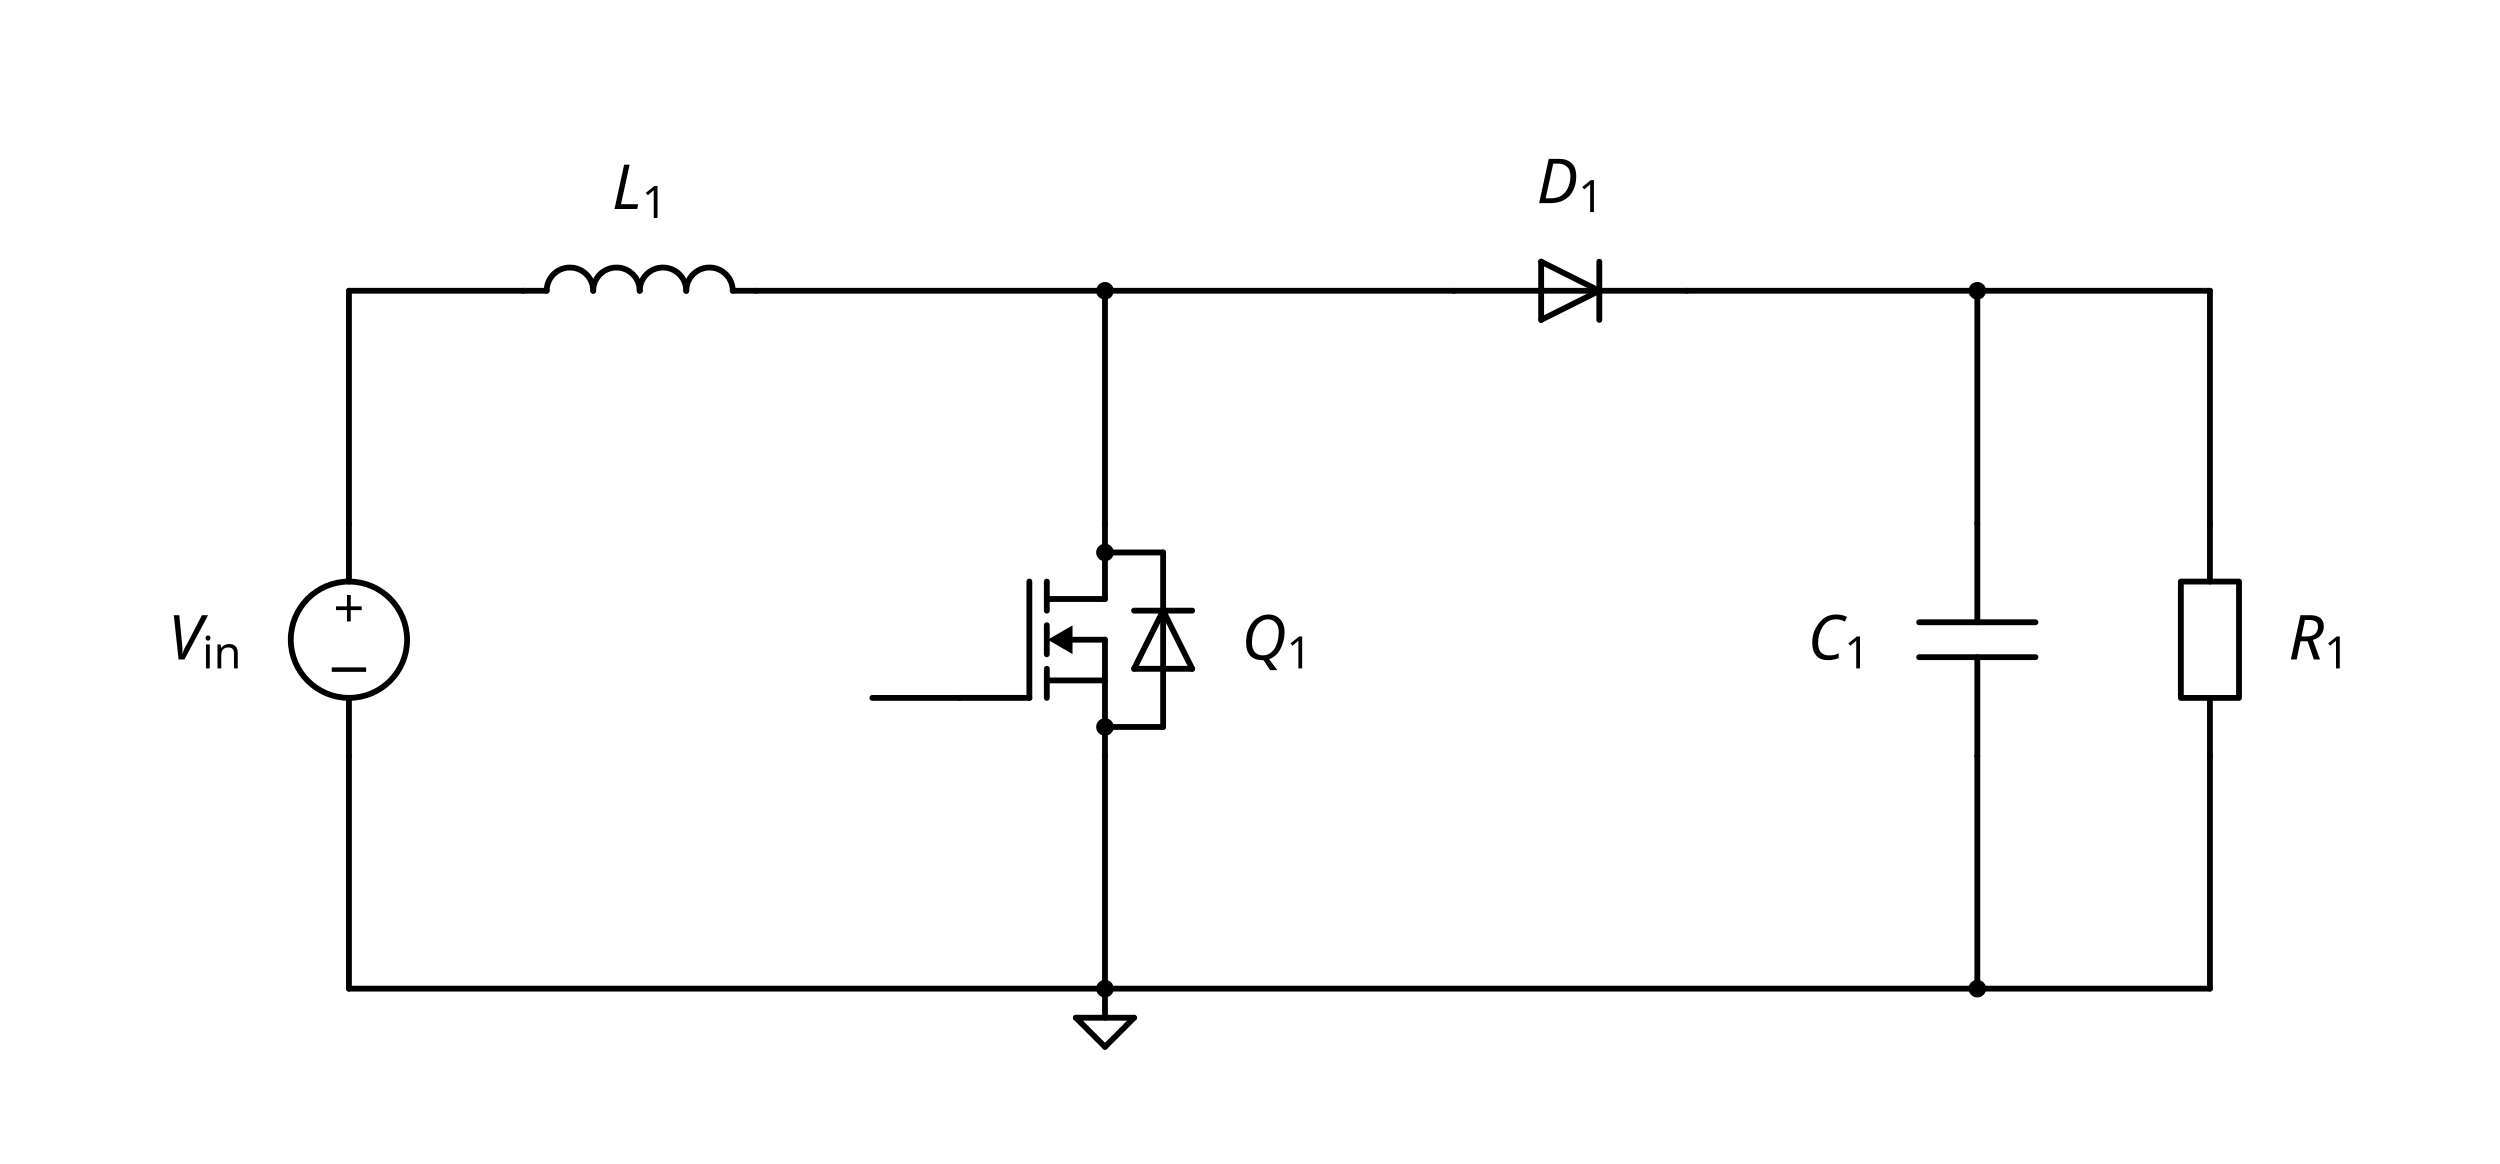
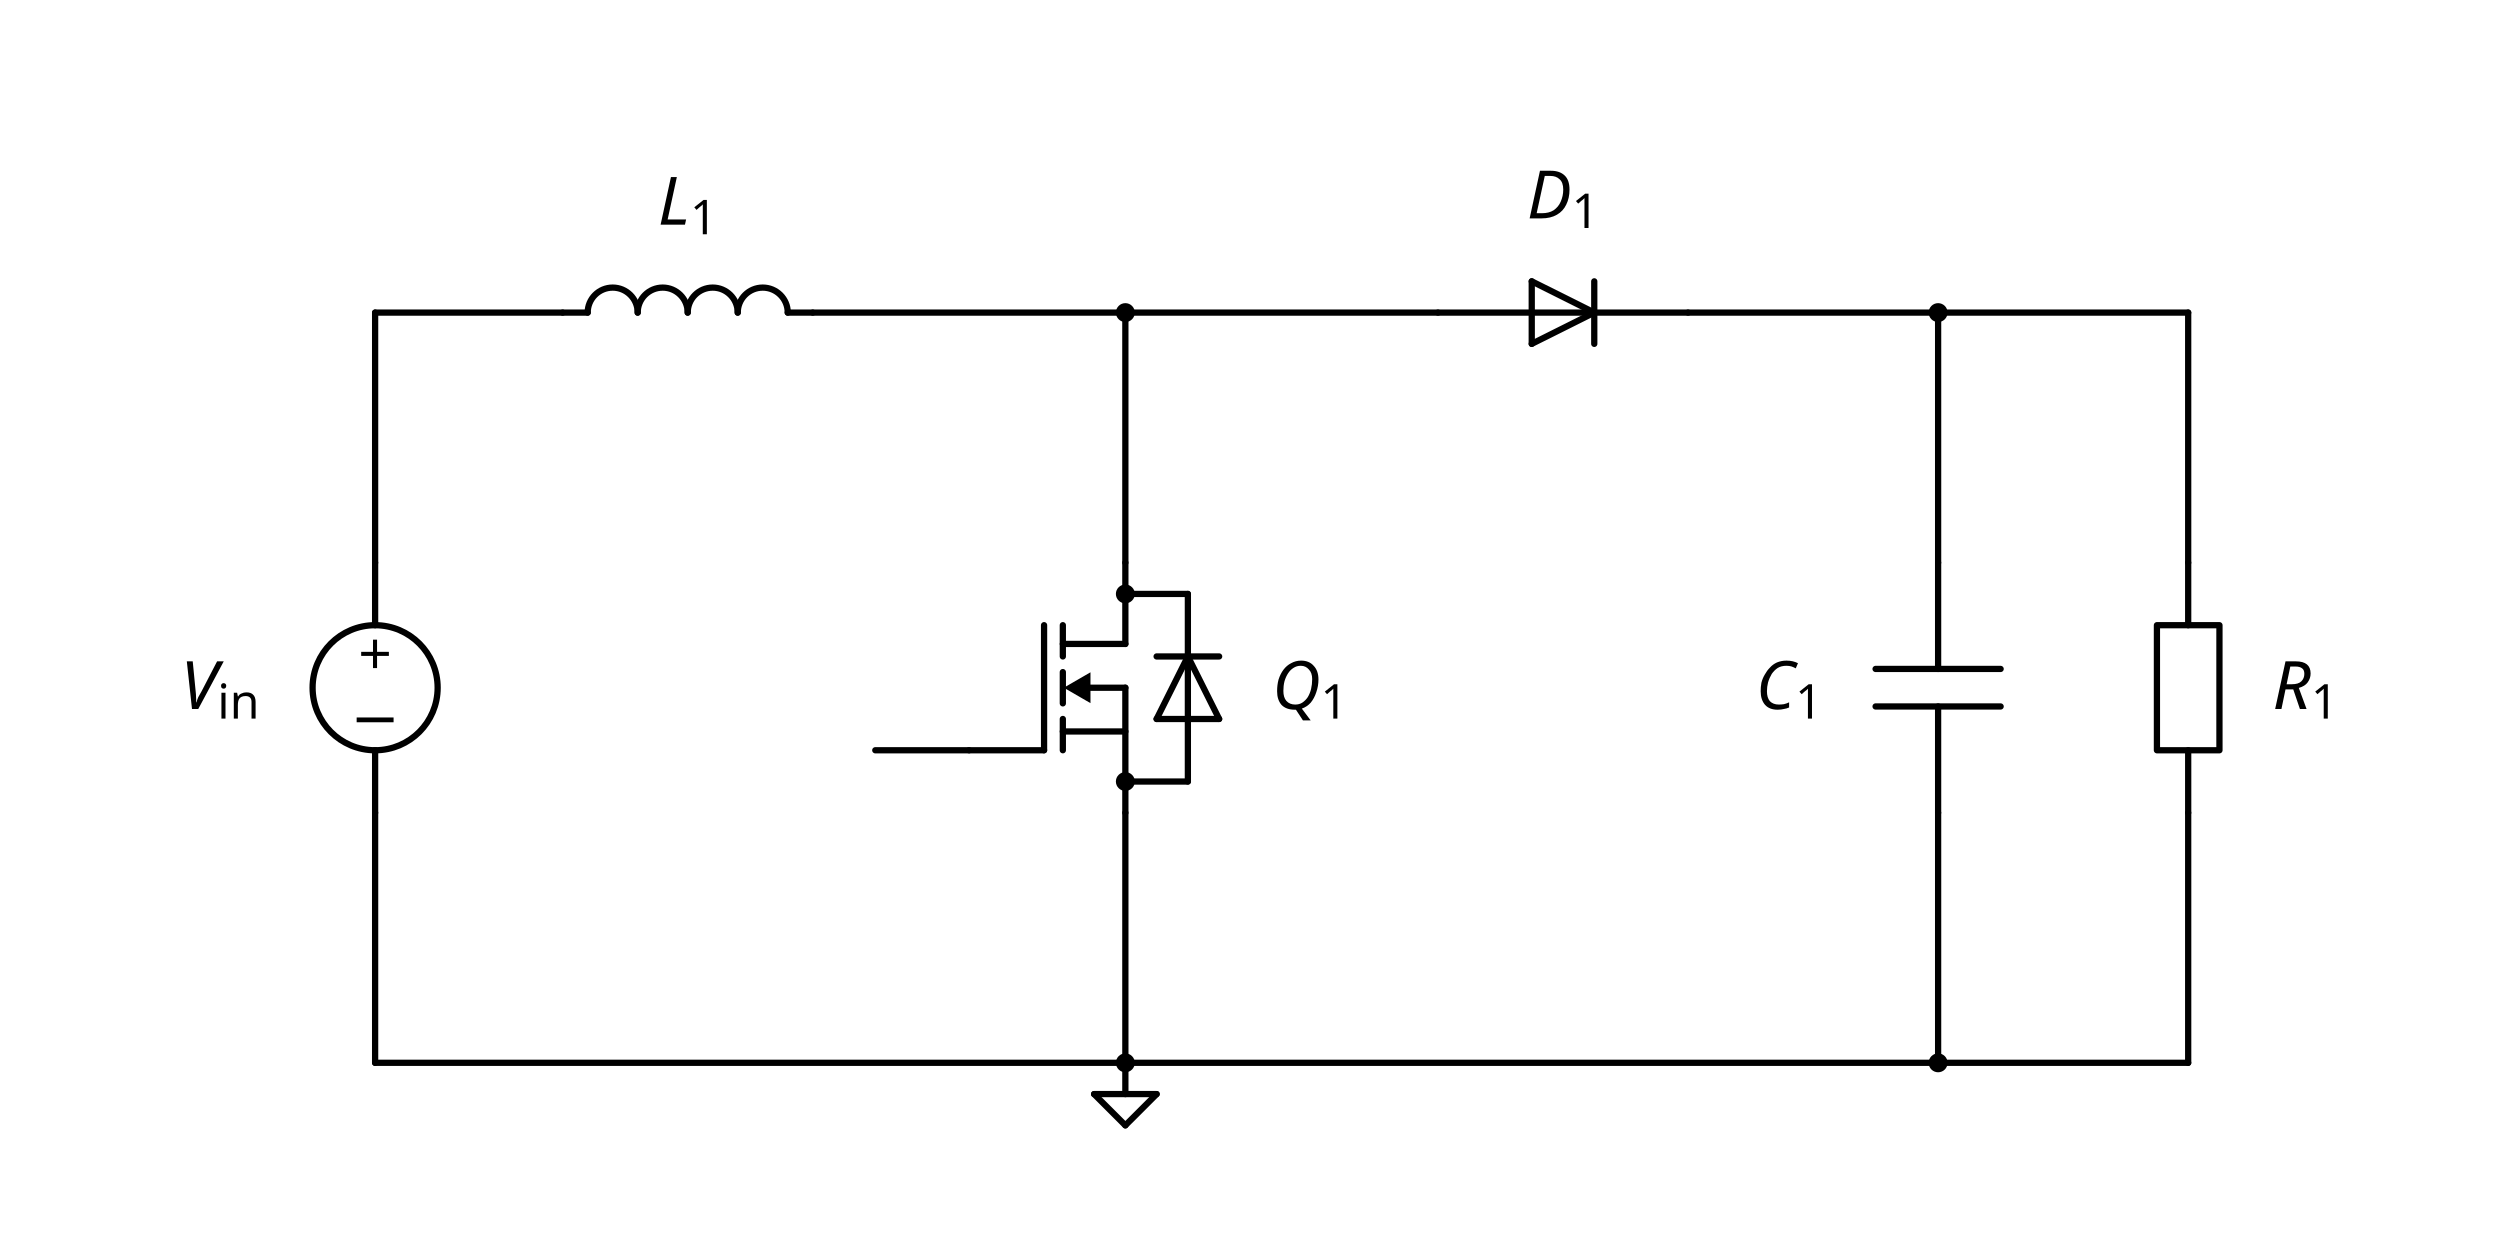
- <svg xmlns="http://www.w3.org/2000/svg" xmlns:xlink="http://www.w3.org/1999/xlink" width="113.738mm" height="52.917mm" viewBox="0 0 113.738 52.917" version="1.1">
+ <svg xmlns="http://www.w3.org/2000/svg" xmlns:xlink="http://www.w3.org/1999/xlink" width="105.8mm" height="52.917mm" viewBox="0 0 105.8 52.917" version="1.1">
  <defs>
    <marker style="overflow:visible" id="TriangleInM-68-36-8" refX="0" refY="0" orient="auto">
      <path transform="scale(-0.4)" style="fill:context-stroke;fill-rule:evenodd;stroke:context-stroke;stroke-width:1pt" d="M 5.77,0 -2.88,5 V -5 Z" id="path5871-92-75-3" />
    </marker>
    <g id="sym-vsource" transform="translate(-60.854,-78.7185)">
      <path style="fill:none;stroke:#000000;stroke-width:0.265px;stroke-linecap:round;stroke-linejoin:miter;stroke-opacity:1" d="m 60.854,81.365 v 2.646" id="path6382-6" />
      <circle style="opacity:1;fill:none;fill-opacity:1;stroke:#000000;stroke-width:0.265;stroke-linecap:round;stroke-linejoin:round;stroke-miterlimit:4;stroke-dasharray:none;stroke-dashoffset:0;stroke-opacity:1;paint-order:normal" id="path6384-7" cx="60.854" cy="78.719" r="2.646" />
      <path style="fill:none;stroke:#000000;stroke-width:0.265px;stroke-linecap:round;stroke-linejoin:miter;stroke-opacity:1" d="m 60.854,73.427 v 2.646" id="path6382-6-5" />
    </g>
    <g id="sym-ind" transform="translate(-76.729,-58.875)">
      <path style="opacity:1;fill:none;fill-opacity:1;stroke:#000000;stroke-width:0.265;stroke-linecap:round;stroke-linejoin:round;stroke-miterlimit:4;stroke-dasharray:none;stroke-dashoffset:0;stroke-opacity:1;paint-order:normal" id="path6410" d="m 76.729,60.992 a 1.058,1.058 0 0 1 1.058,1.058 1.058,1.058 0 0 1 -1.058,1.058" />
      <path style="opacity:1;fill:none;fill-opacity:1;stroke:#000000;stroke-width:0.265;stroke-linecap:round;stroke-linejoin:round;stroke-miterlimit:4;stroke-dasharray:none;stroke-dashoffset:0;stroke-opacity:1;paint-order:normal" id="path6410-6" d="m 76.729,58.875 a 1.058,1.058 0 0 1 1.058,1.058 1.058,1.058 0 0 1 -1.058,1.058" />
      <path style="opacity:1;fill:none;fill-opacity:1;stroke:#000000;stroke-width:0.265;stroke-linecap:round;stroke-linejoin:round;stroke-miterlimit:4;stroke-dasharray:none;stroke-dashoffset:0;stroke-opacity:1;paint-order:normal" id="path6410-2" d="m 76.729,56.758 a 1.058,1.058 0 0 1 1.058,1.058 1.058,1.058 0 0 1 -1.058,1.058" />
      <path style="opacity:1;fill:none;fill-opacity:1;stroke:#000000;stroke-width:0.265;stroke-linecap:round;stroke-linejoin:round;stroke-miterlimit:4;stroke-dasharray:none;stroke-dashoffset:0;stroke-opacity:1;paint-order:normal" id="path6410-61" d="m 76.729,54.642 a 1.058,1.058 0 0 1 1.058,1.058 1.058,1.058 0 0 1 -1.058,1.058" />
      <path style="fill:none;stroke:#000000;stroke-width:0.265px;stroke-linecap:round;stroke-linejoin:miter;stroke-opacity:1" d="M 76.729,64.167 V 63.108" id="path6448" />
      <path style="fill:none;stroke:#000000;stroke-width:0.265px;stroke-linecap:round;stroke-linejoin:miter;stroke-opacity:1" d="m 76.729,53.583 v 1.058" id="path6450" />
    </g>
    <g id="sym-nmos" transform="translate(-33.073,-15.875)">
      <path style="fill:none;stroke:#000000;stroke-width:0.265px;stroke-linecap:round;stroke-linejoin:miter;stroke-opacity:1" d="m 35.719,14.552 1.323,2.646" id="path5654-7-3-5" />
      <path style="fill:none;stroke:#000000;stroke-width:0.265px;stroke-linecap:round;stroke-linejoin:miter;stroke-opacity:1" d="m 34.396,17.198 1.323,-2.646" id="path5657-5-0-6" />
      <path style="fill:none;stroke:#000000;stroke-width:0.265px;stroke-linecap:round;stroke-linejoin:miter;stroke-opacity:1" d="M 37.042,17.198 H 34.396" id="path5659-35-7-29" />
      <path style="fill:none;stroke:#000000;stroke-width:0.265px;stroke-linecap:round;stroke-linejoin:miter;stroke-opacity:1" d="m 34.396,14.552 h 2.646" id="path5661-6-8-1" />
      <path style="fill:none;stroke:#000000;stroke-width:0.265px;stroke-linecap:round;stroke-linejoin:miter;stroke-opacity:1" d="m 33.073,19.844 h 2.646" id="path6285-6-2" />
      <path style="fill:none;stroke:#000000;stroke-width:0.265px;stroke-linecap:round;stroke-linejoin:miter;stroke-opacity:1" d="M 35.719,11.906 H 33.073" id="path6287-8-7" />
      <path style="fill:none;stroke:#000000;stroke-width:0.265px;stroke-linecap:round;stroke-linejoin:miter;stroke-opacity:1" d="m 33.073,10.583 v 3.44" id="path6289-8-0-4" />
      <path style="fill:none;stroke:#000000;stroke-width:0.265px;stroke-linecap:round;stroke-linejoin:miter;stroke-opacity:1" d="m 33.073,21.167 v -5.292" id="path6291-4-9-8" />
      <path style="fill:none;stroke:#000000;stroke-width:0.265;stroke-linecap:round;stroke-linejoin:miter;stroke-miterlimit:4;stroke-dasharray:none;stroke-opacity:1" d="m 35.719,19.844 -1e-6,-7.937" id="path6308-0-3" />
      <path style="fill:none;stroke:#000000;stroke-width:0.265px;stroke-linecap:round;stroke-linejoin:miter;stroke-opacity:1" d="m 30.427,17.198 v 1.323" id="path11092-6-1" />
      <path style="fill:none;stroke:#000000;stroke-width:0.265px;stroke-linecap:round;stroke-linejoin:miter;stroke-opacity:1" d="m 29.633,18.521 v -5.292" id="path11094-0-2" />
      <path style="fill:none;stroke:#000000;stroke-width:0.265px;stroke-linecap:round;stroke-linejoin:miter;stroke-opacity:1" d="m 26.458,18.521 3.175,2e-5" id="path11096-62-8" />
      <path style="fill:none;stroke:#000000;stroke-width:0.265px;stroke-linecap:round;stroke-linejoin:miter;stroke-opacity:1" d="m 30.427,17.727 h 2.646" id="path11100-61-9" />
      <path style="fill:none;stroke:#000000;stroke-width:0.265px;stroke-linecap:round;stroke-linejoin:miter;stroke-opacity:1" d="m 30.427,14.023 h 2.646" id="path11102-8-3" />
      <path style="fill:none;stroke:#000000;stroke-width:0.265;stroke-linecap:round;stroke-linejoin:round;stroke-miterlimit:4;stroke-dasharray:none;stroke-opacity:1;marker-start:url(#TriangleInM-68-36-8)" d="m 31.221,15.875 h 1.852" id="path5718-7-5-66-7-68" />
      <path style="fill:none;stroke:#000000;stroke-width:0.265px;stroke-linecap:round;stroke-linejoin:miter;stroke-opacity:1" d="m 30.427,15.214 v 1.323" id="path11092-6-9-0" />
      <path style="fill:none;stroke:#000000;stroke-width:0.265px;stroke-linecap:round;stroke-linejoin:miter;stroke-opacity:1" d="m 30.427,13.229 v 1.323" id="path11092-6-2-2" />
      <ellipse ry="0.399" rx="0.401" cy="19.844" cx="33.073" id="path5953-3-67-3" style="opacity:1;fill:#000000;fill-opacity:1;stroke:none;stroke-width:0.256;stroke-linecap:round;stroke-linejoin:round;stroke-miterlimit:4;stroke-dasharray:none;stroke-dashoffset:0;stroke-opacity:1;paint-order:normal" />
      <ellipse ry="0.399" rx="0.401" cy="11.906" cx="33.073" id="path5953-3-67-56" style="opacity:1;fill:#000000;fill-opacity:1;stroke:none;stroke-width:0.256;stroke-linecap:round;stroke-linejoin:round;stroke-miterlimit:4;stroke-dasharray:none;stroke-dashoffset:0;stroke-opacity:1;paint-order:normal" />
    </g>
    <g id="sym-gnd" transform="translate(-31.884,-96.578)">
      <path style="fill:none;stroke:#000000;stroke-width:0.265;stroke-linecap:round;stroke-linejoin:round;stroke-miterlimit:4;stroke-dasharray:none;stroke-opacity:1" d="m 31.884,97.901 v -1.323" id="path6312" />
      <path style="fill:none;stroke:#000000;stroke-width:0.265px;stroke-linecap:round;stroke-linejoin:miter;stroke-opacity:1" d="m 30.561,97.901 h 2.646" id="path6314" />
      <path style="fill:none;stroke:#000000;stroke-width:0.265px;stroke-linecap:round;stroke-linejoin:miter;stroke-opacity:1" d="m 31.884,99.224 1.323,-1.323" id="path6316" />
      <path style="fill:none;stroke:#000000;stroke-width:0.265px;stroke-linecap:round;stroke-linejoin:miter;stroke-opacity:1" d="m 30.561,97.901 1.323,1.323" id="path6318" />
    </g>
    <g id="sym-diode" transform="translate(-80.698,-70.7815)">
      <path style="fill:none;stroke:#000000;stroke-width:0.265px;stroke-linecap:round;stroke-linejoin:miter;stroke-opacity:1" d="m 80.698,69.458 1.323,2.646" id="path5654" />
      <path style="fill:none;stroke:#000000;stroke-width:0.265px;stroke-linecap:round;stroke-linejoin:miter;stroke-opacity:1" d="M 79.375,72.104 80.698,69.458" id="path5657" />
      <path style="fill:none;stroke:#000000;stroke-width:0.265px;stroke-linecap:round;stroke-linejoin:miter;stroke-opacity:1" d="M 82.021,72.104 H 79.375" id="path5659" />
      <path style="fill:none;stroke:#000000;stroke-width:0.265px;stroke-linecap:round;stroke-linejoin:miter;stroke-opacity:1" d="m 79.375,69.458 h 2.646" id="path5661" />
      <path style="fill:none;stroke:#000000;stroke-width:0.265px;stroke-linecap:round;stroke-linejoin:miter;stroke-opacity:1" d="M 80.698,65.49 V 76.073" id="path13412" />
    </g>
    <g id="sym-cap" transform="translate(-30.427,18.5205)">
      <path style="fill:none;stroke:#000000;stroke-width:0.265px;stroke-linecap:round;stroke-linejoin:miter;stroke-opacity:1" d="m 30.427,-23.812 v 4.498" id="path5835" />
      <path style="fill:none;stroke:#000000;stroke-width:0.265px;stroke-linecap:round;stroke-linejoin:miter;stroke-opacity:1" d="m 30.427,-17.727 v 4.498" id="path5839" />
      <path style="fill:none;stroke:#000000;stroke-width:0.265px;stroke-linecap:round;stroke-linejoin:miter;stroke-opacity:1" d="m 27.781,-19.315 h 5.292" id="path5841" />
      <path style="fill:none;stroke:#000000;stroke-width:0.265px;stroke-linecap:round;stroke-linejoin:miter;stroke-opacity:1" d="m 27.781,-17.727 h 5.292" id="path5843" />
    </g>
    <g id="sym-res" transform="translate(-30.427,95.9065)">
      <path style="fill:none;stroke:#000000;stroke-width:0.265px;stroke-linecap:round;stroke-linejoin:miter;stroke-opacity:1" d="M 30.427,-90.615 V -93.26" id="path19526" />
      <path style="fill:none;stroke:#000000;stroke-width:0.265px;stroke-linecap:round;stroke-linejoin:miter;stroke-opacity:1" d="m 30.427,-98.552 v -2.646" id="path19528" />
      <path style="fill:none;stroke:#000000;stroke-width:0.265px;stroke-linecap:round;stroke-linejoin:round;stroke-opacity:1" d="m 29.104,-95.906 v -2.646 h 2.646 v 5.292 h -2.646 v -2.646" id="path19530" />
    </g>
  </defs>
  <g id="schematic">
    <use xlink:href="#sym-vsource" transform="translate(15.875,29.10417)" />
    <text x="15.875" y="28.554" text-anchor="middle" style="font-style:normal;font-weight:normal;font-size:2.5px;font-family:sans-serif;fill:#000000;stroke:none">
      <tspan x="15.875" y="28.554">+</tspan>
    </text>
    <text x="15.875" y="31.254" text-anchor="middle" style="font-style:normal;font-weight:normal;font-size:2.5px;font-family:sans-serif;fill:#000000;stroke:none">
      <tspan x="15.875" y="31.254">−</tspan>
    </text>
    <use xlink:href="#sym-ind" transform="translate(29.10417,13.22917) rotate(-90)" />
-     <use xlink:href="#sym-nmos" transform="translate(50.27083,29.10417)" />
-     <use xlink:href="#sym-gnd" transform="translate(50.27083,44.97917)" />
-     <use xlink:href="#sym-diode" transform="translate(71.4375,13.22917) rotate(90)" />
-     <use xlink:href="#sym-cap" transform="translate(89.95833,29.10417)" />
-     <use xlink:href="#sym-res" transform="translate(100.5417,29.10417)" />
+     <use xlink:href="#sym-nmos" transform="translate(47.625,29.10417)" />
+     <use xlink:href="#sym-gnd" transform="translate(47.625,44.97917)" />
+     <use xlink:href="#sym-diode" transform="translate(66.14583,13.22917) rotate(90)" />
+     <use xlink:href="#sym-cap" transform="translate(82.02083,29.10417)" />
+     <use xlink:href="#sym-res" transform="translate(92.60417,29.10417)" />
+     <path d="M 47.625,13.229 L 47.625,23.812" style="fill:none;stroke:#000000;stroke-width:0.265;stroke-linecap:round;stroke-linejoin:miter" />
+     <path d="M 34.396,13.229 L 47.625,13.229" style="fill:none;stroke:#000000;stroke-width:0.265;stroke-linecap:round;stroke-linejoin:miter" />
+     <path d="M 60.854,13.229 L 47.625,13.229" style="fill:none;stroke:#000000;stroke-width:0.265;stroke-linecap:round;stroke-linejoin:miter" />
+     <circle cx="47.625" cy="13.229" r="0.4" style="fill:#000000;stroke:none" />
    <path d="M 15.875,13.229 L 23.812,13.229" style="fill:none;stroke:#000000;stroke-width:0.265;stroke-linecap:round;stroke-linejoin:miter" />
    <path d="M 15.875,23.812 L 15.875,13.229" style="fill:none;stroke:#000000;stroke-width:0.265;stroke-linecap:round;stroke-linejoin:miter" />
-     <path d="M 50.271,13.229 L 50.271,23.812" style="fill:none;stroke:#000000;stroke-width:0.265;stroke-linecap:round;stroke-linejoin:miter" />
-     <path d="M 34.396,13.229 L 50.271,13.229" style="fill:none;stroke:#000000;stroke-width:0.265;stroke-linecap:round;stroke-linejoin:miter" />
-     <path d="M 66.146,13.229 L 50.271,13.229" style="fill:none;stroke:#000000;stroke-width:0.265;stroke-linecap:round;stroke-linejoin:miter" />
-     <circle cx="50.271" cy="13.229" r="0.4" style="fill:#000000;stroke:none" />
-     <path d="M 76.729,13.229 L 100.542,13.229" style="fill:none;stroke:#000000;stroke-width:0.265;stroke-linecap:round;stroke-linejoin:miter" />
-     <path d="M 89.958,23.812 L 89.958,13.229" style="fill:none;stroke:#000000;stroke-width:0.265;stroke-linecap:round;stroke-linejoin:miter" />
-     <path d="M 100.542,23.812 L 100.542,13.229" style="fill:none;stroke:#000000;stroke-width:0.265;stroke-linecap:round;stroke-linejoin:miter" />
-     <circle cx="89.958" cy="13.229" r="0.4" style="fill:#000000;stroke:none" />
-     <path d="M 15.875,44.979 L 100.542,44.979" style="fill:none;stroke:#000000;stroke-width:0.265;stroke-linecap:round;stroke-linejoin:miter" />
+     <path d="M 71.438,13.229 L 92.604,13.229" style="fill:none;stroke:#000000;stroke-width:0.265;stroke-linecap:round;stroke-linejoin:miter" />
+     <path d="M 82.021,23.812 L 82.021,13.229" style="fill:none;stroke:#000000;stroke-width:0.265;stroke-linecap:round;stroke-linejoin:miter" />
+     <path d="M 92.604,23.812 L 92.604,13.229" style="fill:none;stroke:#000000;stroke-width:0.265;stroke-linecap:round;stroke-linejoin:miter" />
+     <circle cx="82.021" cy="13.229" r="0.4" style="fill:#000000;stroke:none" />
+     <path d="M 15.875,44.979 L 92.604,44.979" style="fill:none;stroke:#000000;stroke-width:0.265;stroke-linecap:round;stroke-linejoin:miter" />
    <path d="M 15.875,34.396 L 15.875,44.979" style="fill:none;stroke:#000000;stroke-width:0.265;stroke-linecap:round;stroke-linejoin:miter" />
-     <path d="M 50.271,34.396 L 50.271,44.979" style="fill:none;stroke:#000000;stroke-width:0.265;stroke-linecap:round;stroke-linejoin:miter" />
-     <path d="M 89.958,34.396 L 89.958,44.979" style="fill:none;stroke:#000000;stroke-width:0.265;stroke-linecap:round;stroke-linejoin:miter" />
-     <path d="M 100.542,34.396 L 100.542,44.979" style="fill:none;stroke:#000000;stroke-width:0.265;stroke-linecap:round;stroke-linejoin:miter" />
-     <circle cx="50.271" cy="44.979" r="0.4" style="fill:#000000;stroke:none" />
-     <circle cx="89.958" cy="44.979" r="0.4" style="fill:#000000;stroke:none" />
-     <path d="M 43.656,31.751 L 39.688,31.751" style="fill:none;stroke:#000000;stroke-width:0.265;stroke-linecap:round;stroke-linejoin:miter" />
+     <path d="M 47.625,34.396 L 47.625,44.979" style="fill:none;stroke:#000000;stroke-width:0.265;stroke-linecap:round;stroke-linejoin:miter" />
+     <path d="M 82.021,34.396 L 82.021,44.979" style="fill:none;stroke:#000000;stroke-width:0.265;stroke-linecap:round;stroke-linejoin:miter" />
+     <path d="M 92.604,34.396 L 92.604,44.979" style="fill:none;stroke:#000000;stroke-width:0.265;stroke-linecap:round;stroke-linejoin:miter" />
+     <circle cx="47.625" cy="44.979" r="0.4" style="fill:#000000;stroke:none" />
+     <circle cx="82.021" cy="44.979" r="0.4" style="fill:#000000;stroke:none" />
+     <path d="M 41.01,31.751 L 37.042,31.751" style="fill:none;stroke:#000000;stroke-width:0.265;stroke-linecap:round;stroke-linejoin:miter" />
    <text x="10.98" y="30.004" text-anchor="end" style="font-style:italic;font-weight:normal;font-size:2.822px;font-family:sans-serif;fill:#000000;stroke:none">
      <tspan x="10.98" y="30.004">V<tspan style="font-size:2.032px;baseline-shift:sub;font-style:normal">in</tspan>
      </tspan>
    </text>
    <text x="29.104" y="9.507" text-anchor="middle" style="font-style:italic;font-weight:normal;font-size:2.822px;font-family:sans-serif;fill:#000000;stroke:none">
      <tspan x="29.104" y="9.507">L<tspan style="font-size:2.032px;baseline-shift:sub;font-style:normal">1</tspan>
      </tspan>
    </text>
-     <text x="56.488" y="30.004" text-anchor="start" style="font-style:italic;font-weight:normal;font-size:2.822px;font-family:sans-serif;fill:#000000;stroke:none">
-       <tspan x="56.488" y="30.004">Q<tspan style="font-size:2.032px;baseline-shift:sub;font-style:normal">1</tspan>
+     <text x="53.843" y="30.004" text-anchor="start" style="font-style:italic;font-weight:normal;font-size:2.822px;font-family:sans-serif;fill:#000000;stroke:none">
+       <tspan x="53.843" y="30.004">Q<tspan style="font-size:2.032px;baseline-shift:sub;font-style:normal">1</tspan>
      </tspan>
    </text>
-     <text x="71.438" y="9.243" text-anchor="middle" style="font-style:italic;font-weight:normal;font-size:2.822px;font-family:sans-serif;fill:#000000;stroke:none">
-       <tspan x="71.438" y="9.243">D<tspan style="font-size:2.032px;baseline-shift:sub;font-style:normal">1</tspan>
+     <text x="66.146" y="9.243" text-anchor="middle" style="font-style:italic;font-weight:normal;font-size:2.822px;font-family:sans-serif;fill:#000000;stroke:none">
+       <tspan x="66.146" y="9.243">D<tspan style="font-size:2.032px;baseline-shift:sub;font-style:normal">1</tspan>
      </tspan>
    </text>
-     <text x="85.064" y="30.004" text-anchor="end" style="font-style:italic;font-weight:normal;font-size:2.822px;font-family:sans-serif;fill:#000000;stroke:none">
-       <tspan x="85.064" y="30.004">C<tspan style="font-size:2.032px;baseline-shift:sub;font-style:normal">1</tspan>
+     <text x="77.126" y="30.004" text-anchor="end" style="font-style:italic;font-weight:normal;font-size:2.822px;font-family:sans-serif;fill:#000000;stroke:none">
+       <tspan x="77.126" y="30.004">C<tspan style="font-size:2.032px;baseline-shift:sub;font-style:normal">1</tspan>
      </tspan>
    </text>
-     <text x="104.114" y="30.004" text-anchor="start" style="font-style:italic;font-weight:normal;font-size:2.822px;font-family:sans-serif;fill:#000000;stroke:none">
-       <tspan x="104.114" y="30.004">R<tspan style="font-size:2.032px;baseline-shift:sub;font-style:normal">1</tspan>
+     <text x="96.176" y="30.004" text-anchor="start" style="font-style:italic;font-weight:normal;font-size:2.822px;font-family:sans-serif;fill:#000000;stroke:none">
+       <tspan x="96.176" y="30.004">R<tspan style="font-size:2.032px;baseline-shift:sub;font-style:normal">1</tspan>
      </tspan>
    </text>
  </g>
</svg>
